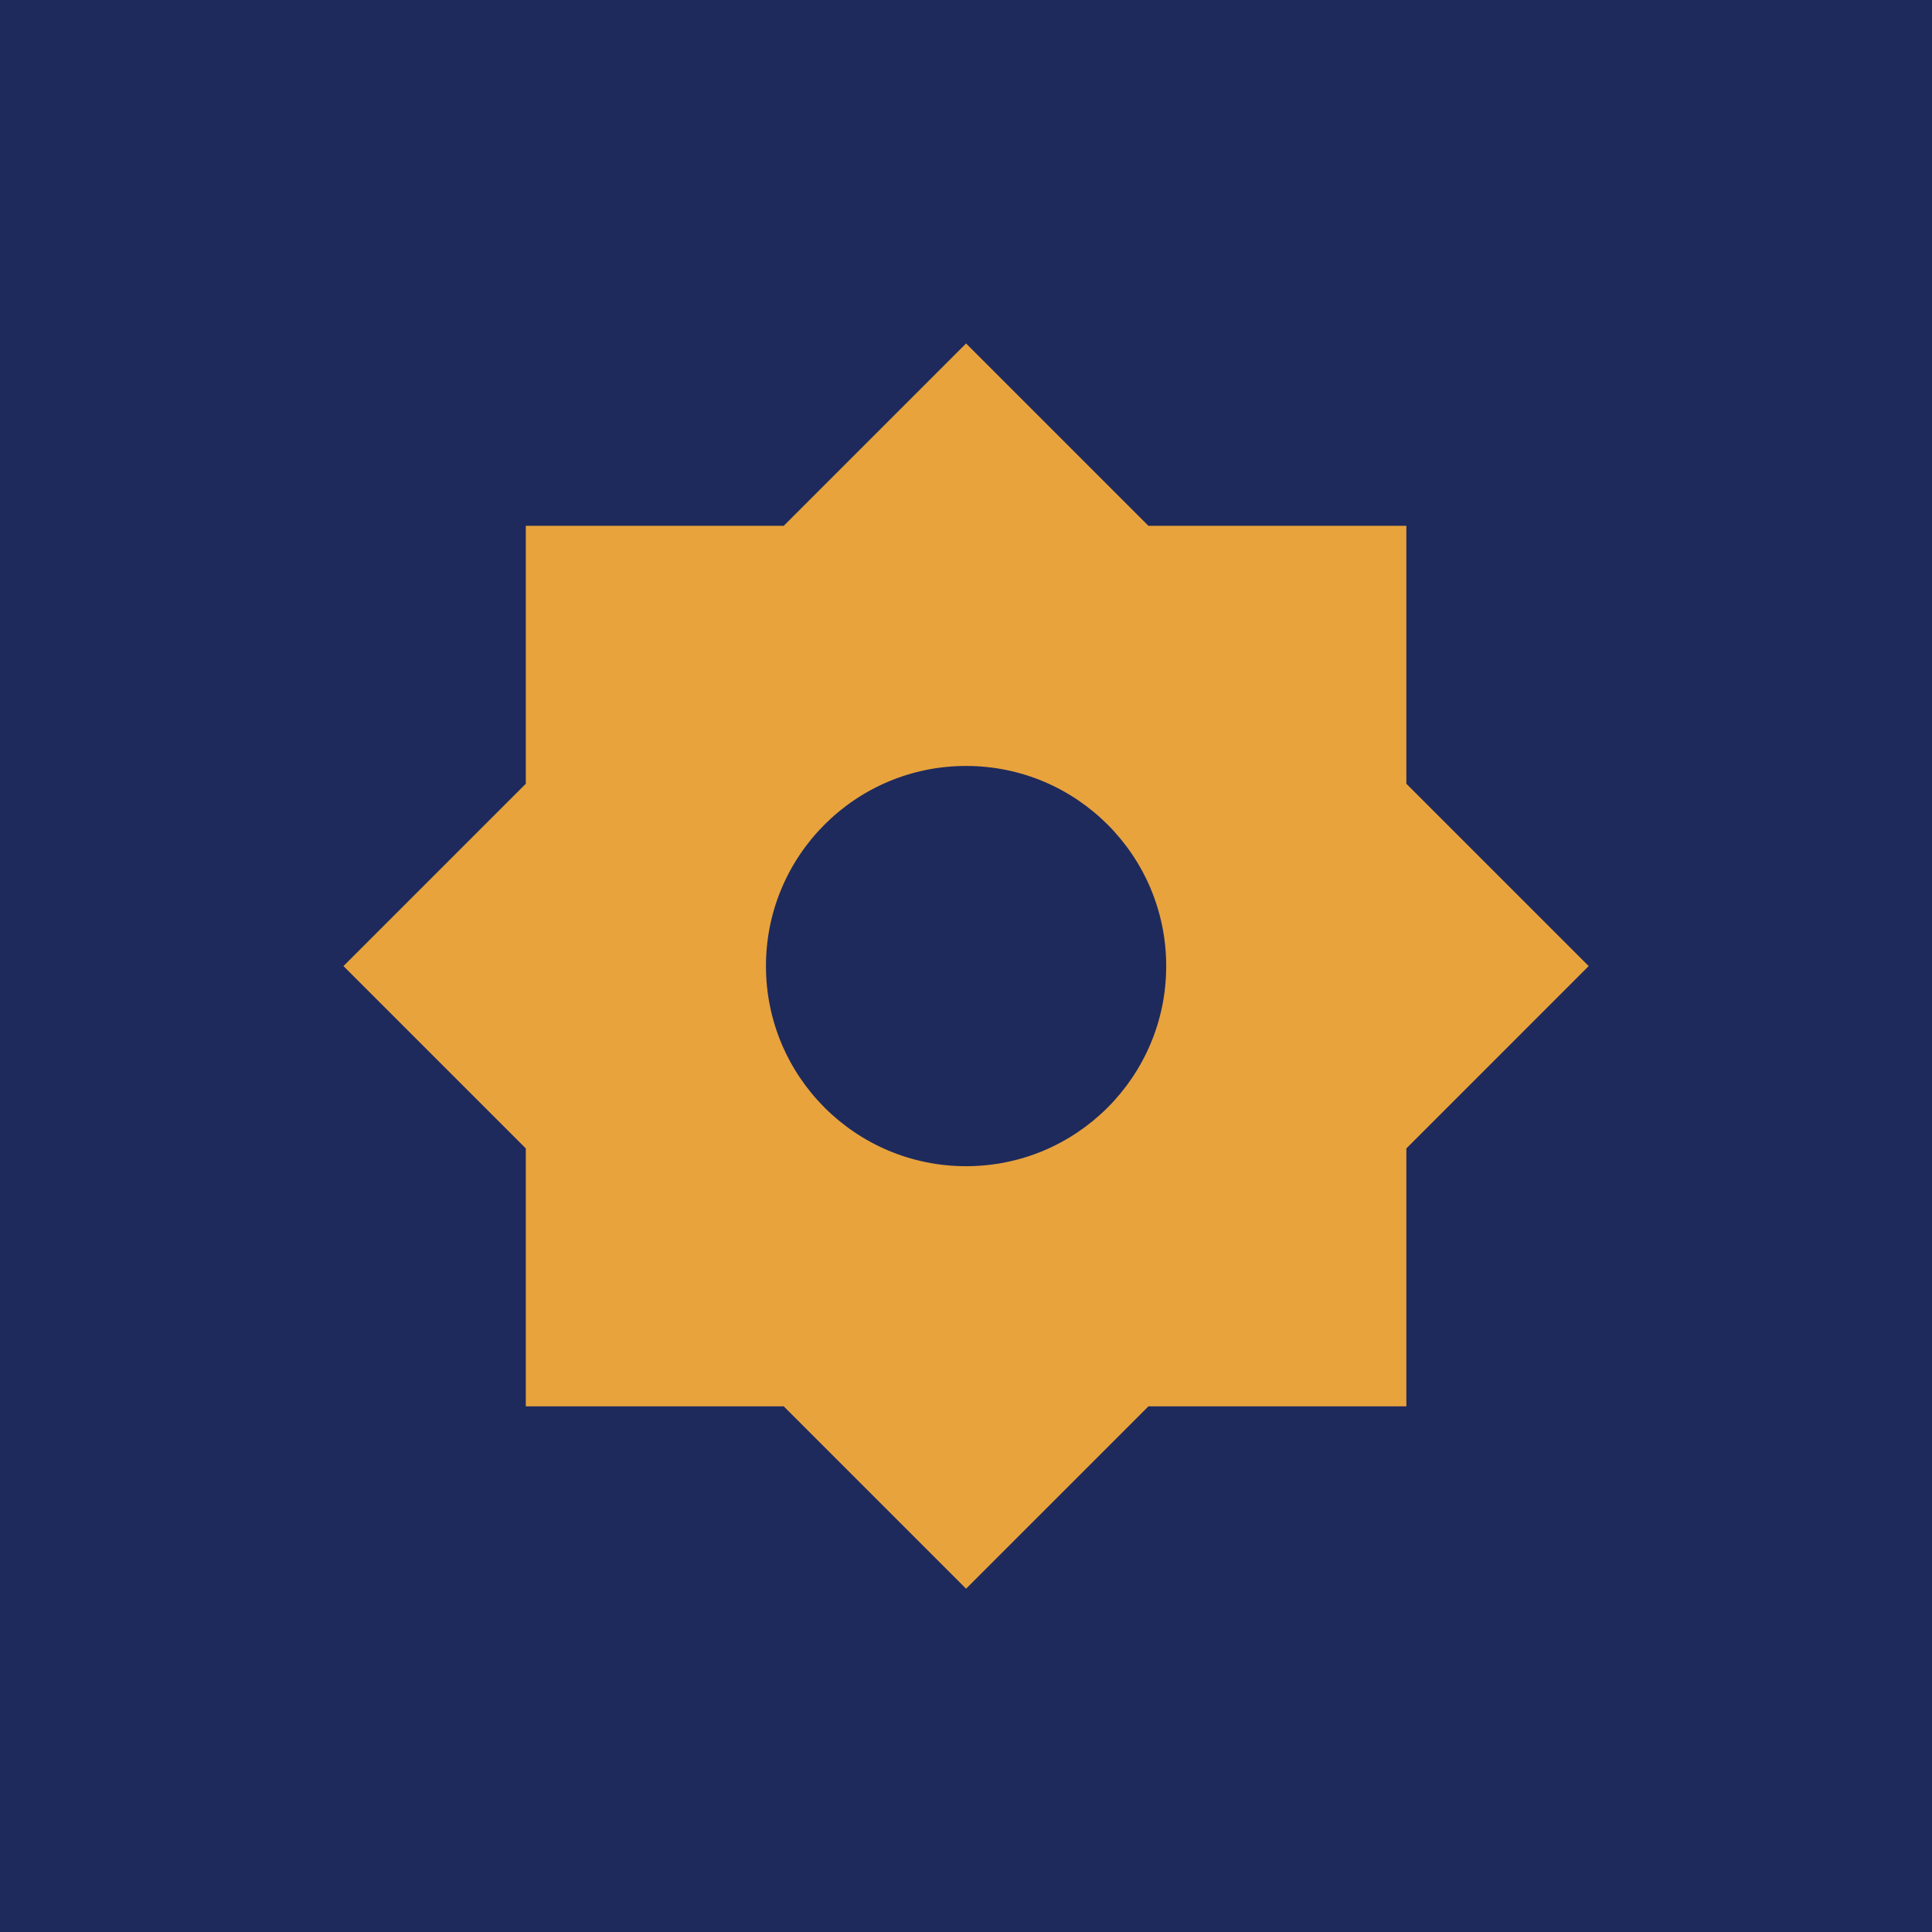
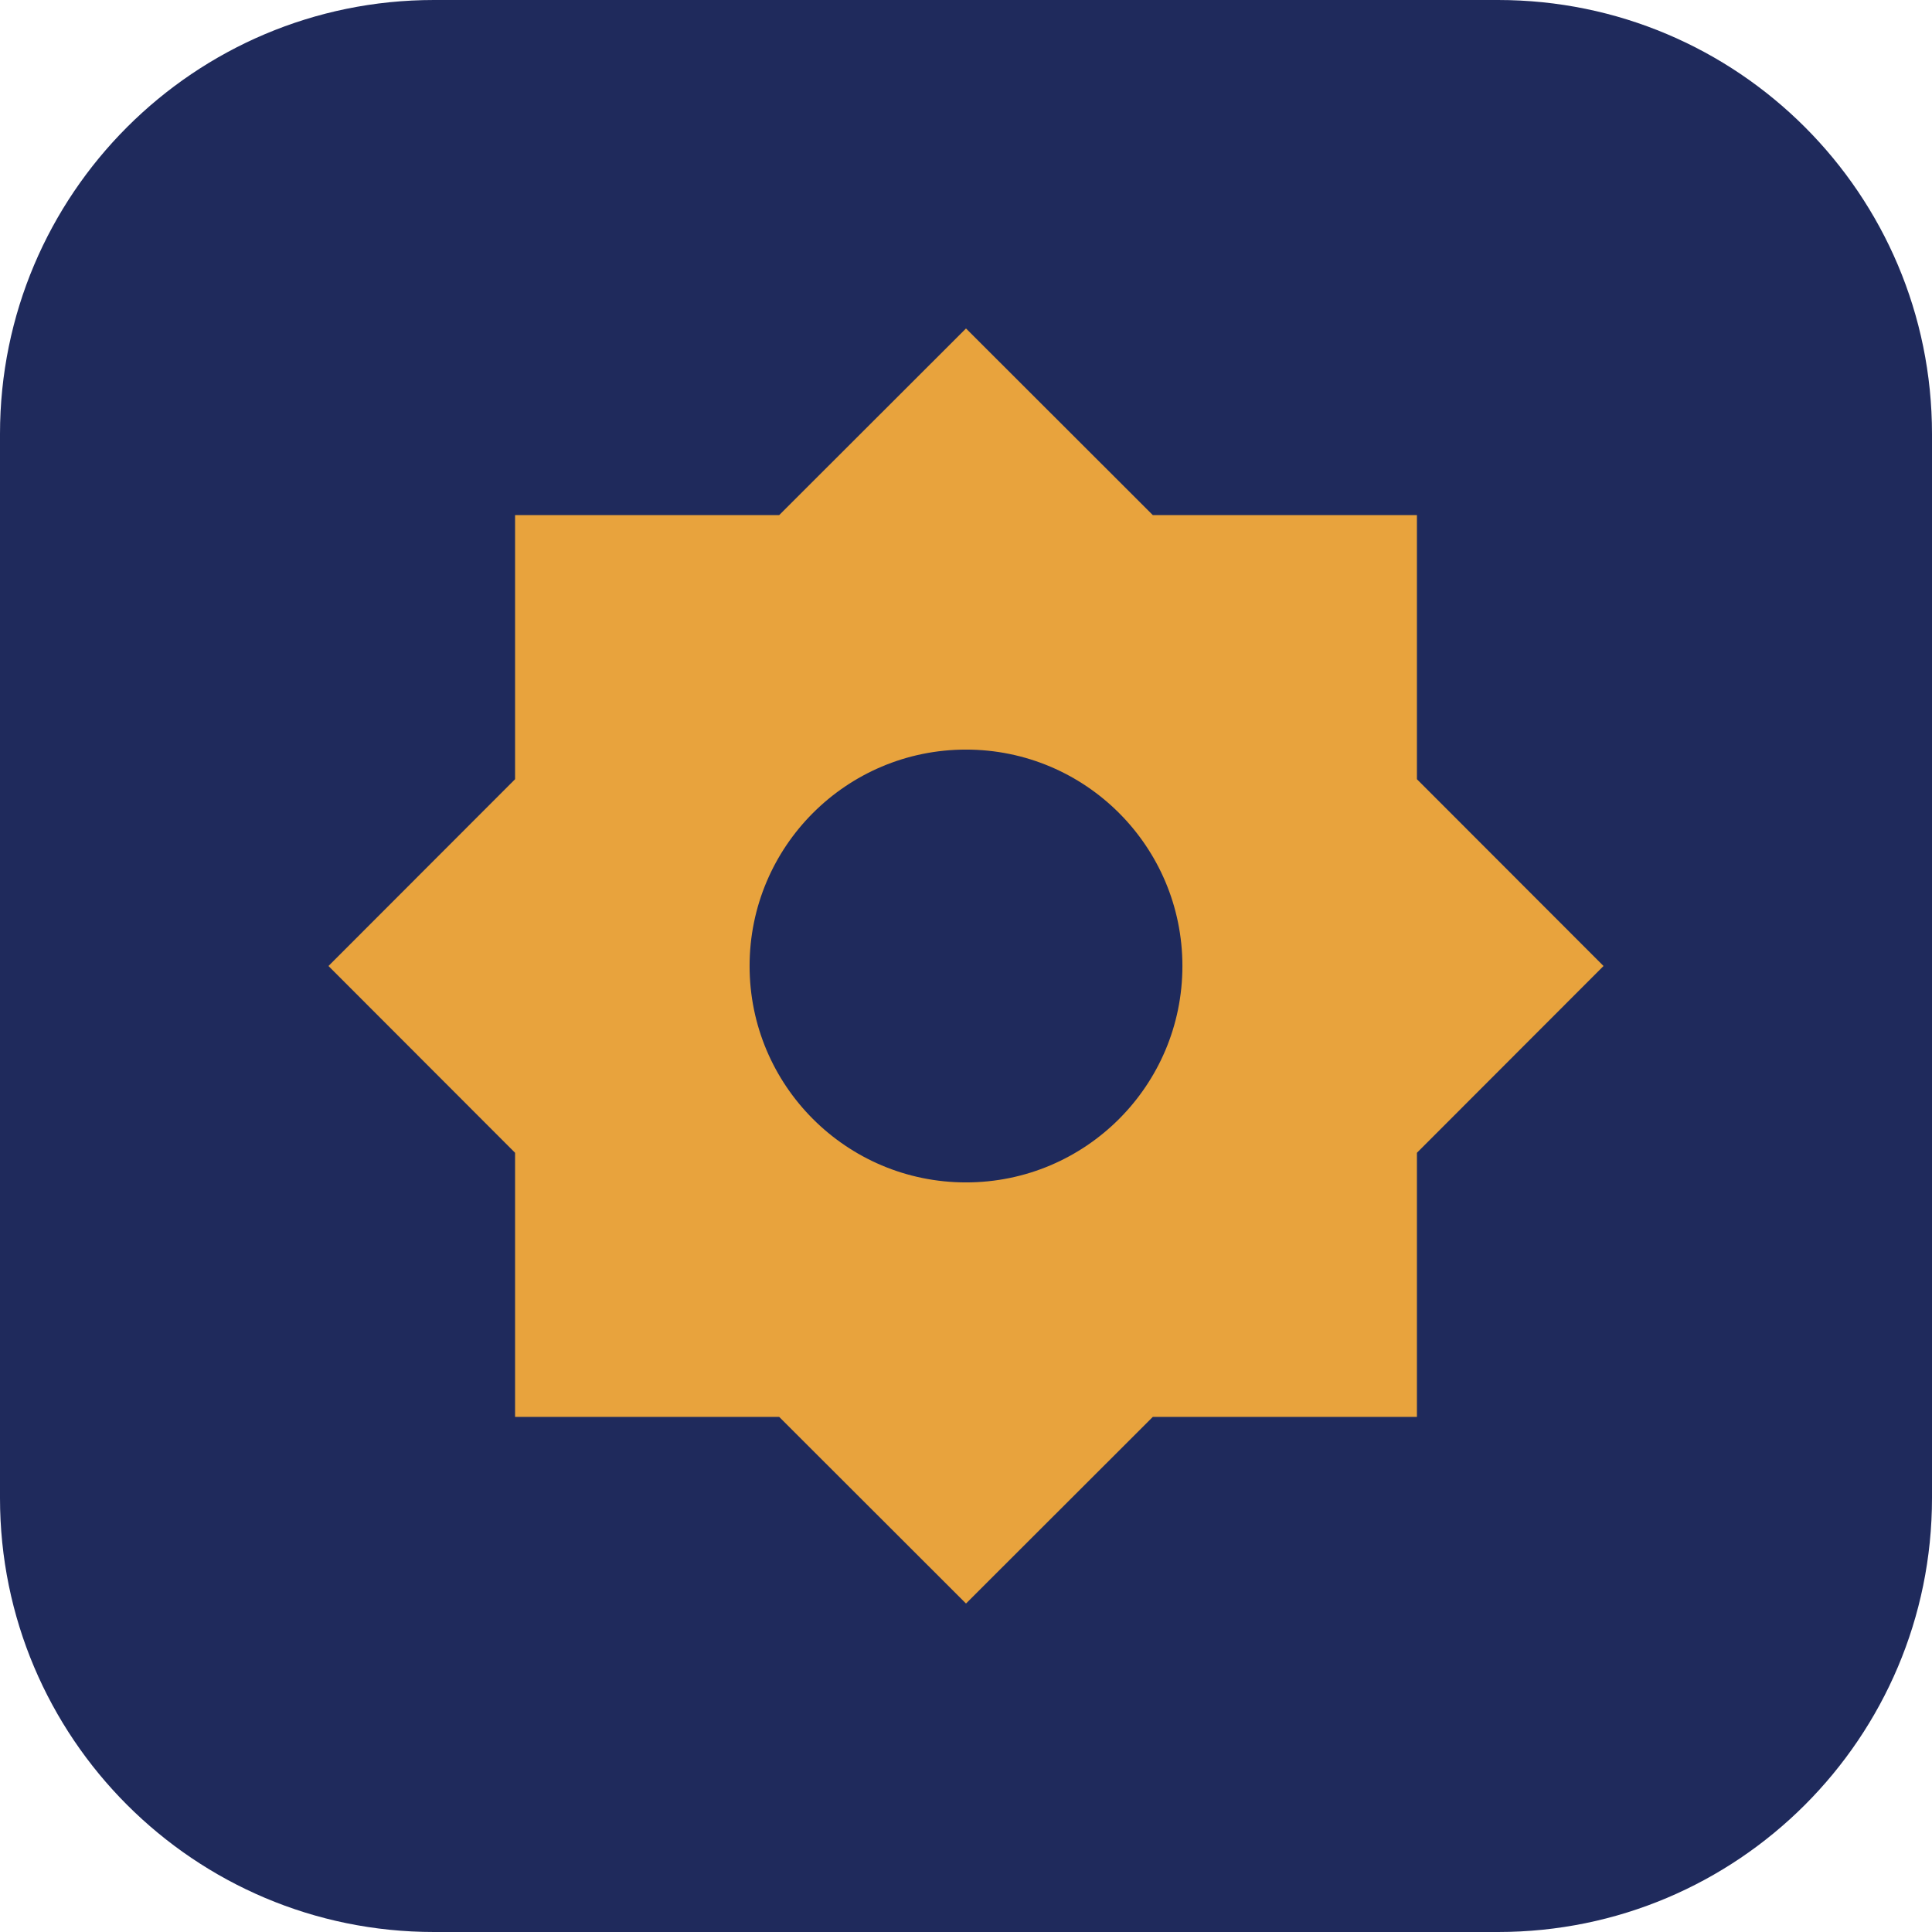
<svg xmlns="http://www.w3.org/2000/svg" width="1024" height="1024" viewBox="0 0 1024 1024">
-   <rect width="1024" height="1024" rx="0" fill="#1F2A5C" />
-   <g transform="translate(134.9 134.9) scale(11.7857)">
-     <path d="M32 4 L40.2 12.2 L51.8 12.2 L51.8 23.8 L60 32 L51.8 40.2 L51.8 51.8 L40.2 51.8 L32 60 L23.8 51.8 L12.2 51.8 L12.2 40.2 L4 32 L12.2 23.8 L12.2 12.2 L23.8 12.2 Z" fill="#E8A33D" />
-     <circle cx="32" cy="32" r="9" fill="#1F2A5C" />
-   </g>
+   <rect width="1024" height="1024" rx="230" fill="#1F2A5C" />
+   <path d="M512.0 174.1 L611.0 273.0 L751.0 273.0 L751.0 413.0 L849.9 512.0 L751.0 611.0 L751.0 751.0 L611.0 751.0 L512.0 849.9 L413.0 751.0 L273.0 751.0 L273.0 611.0 L174.1 512.0 L273.0 413.0 L273.0 273.0 L413.0 273.0 Z M626.7 512.0 A114.7 114.7 0 1 0 397.3 512.0 A114.7 114.7 0 1 0 626.7 512.0 Z" fill="#E8A33D" fill-rule="evenodd" />
</svg>
